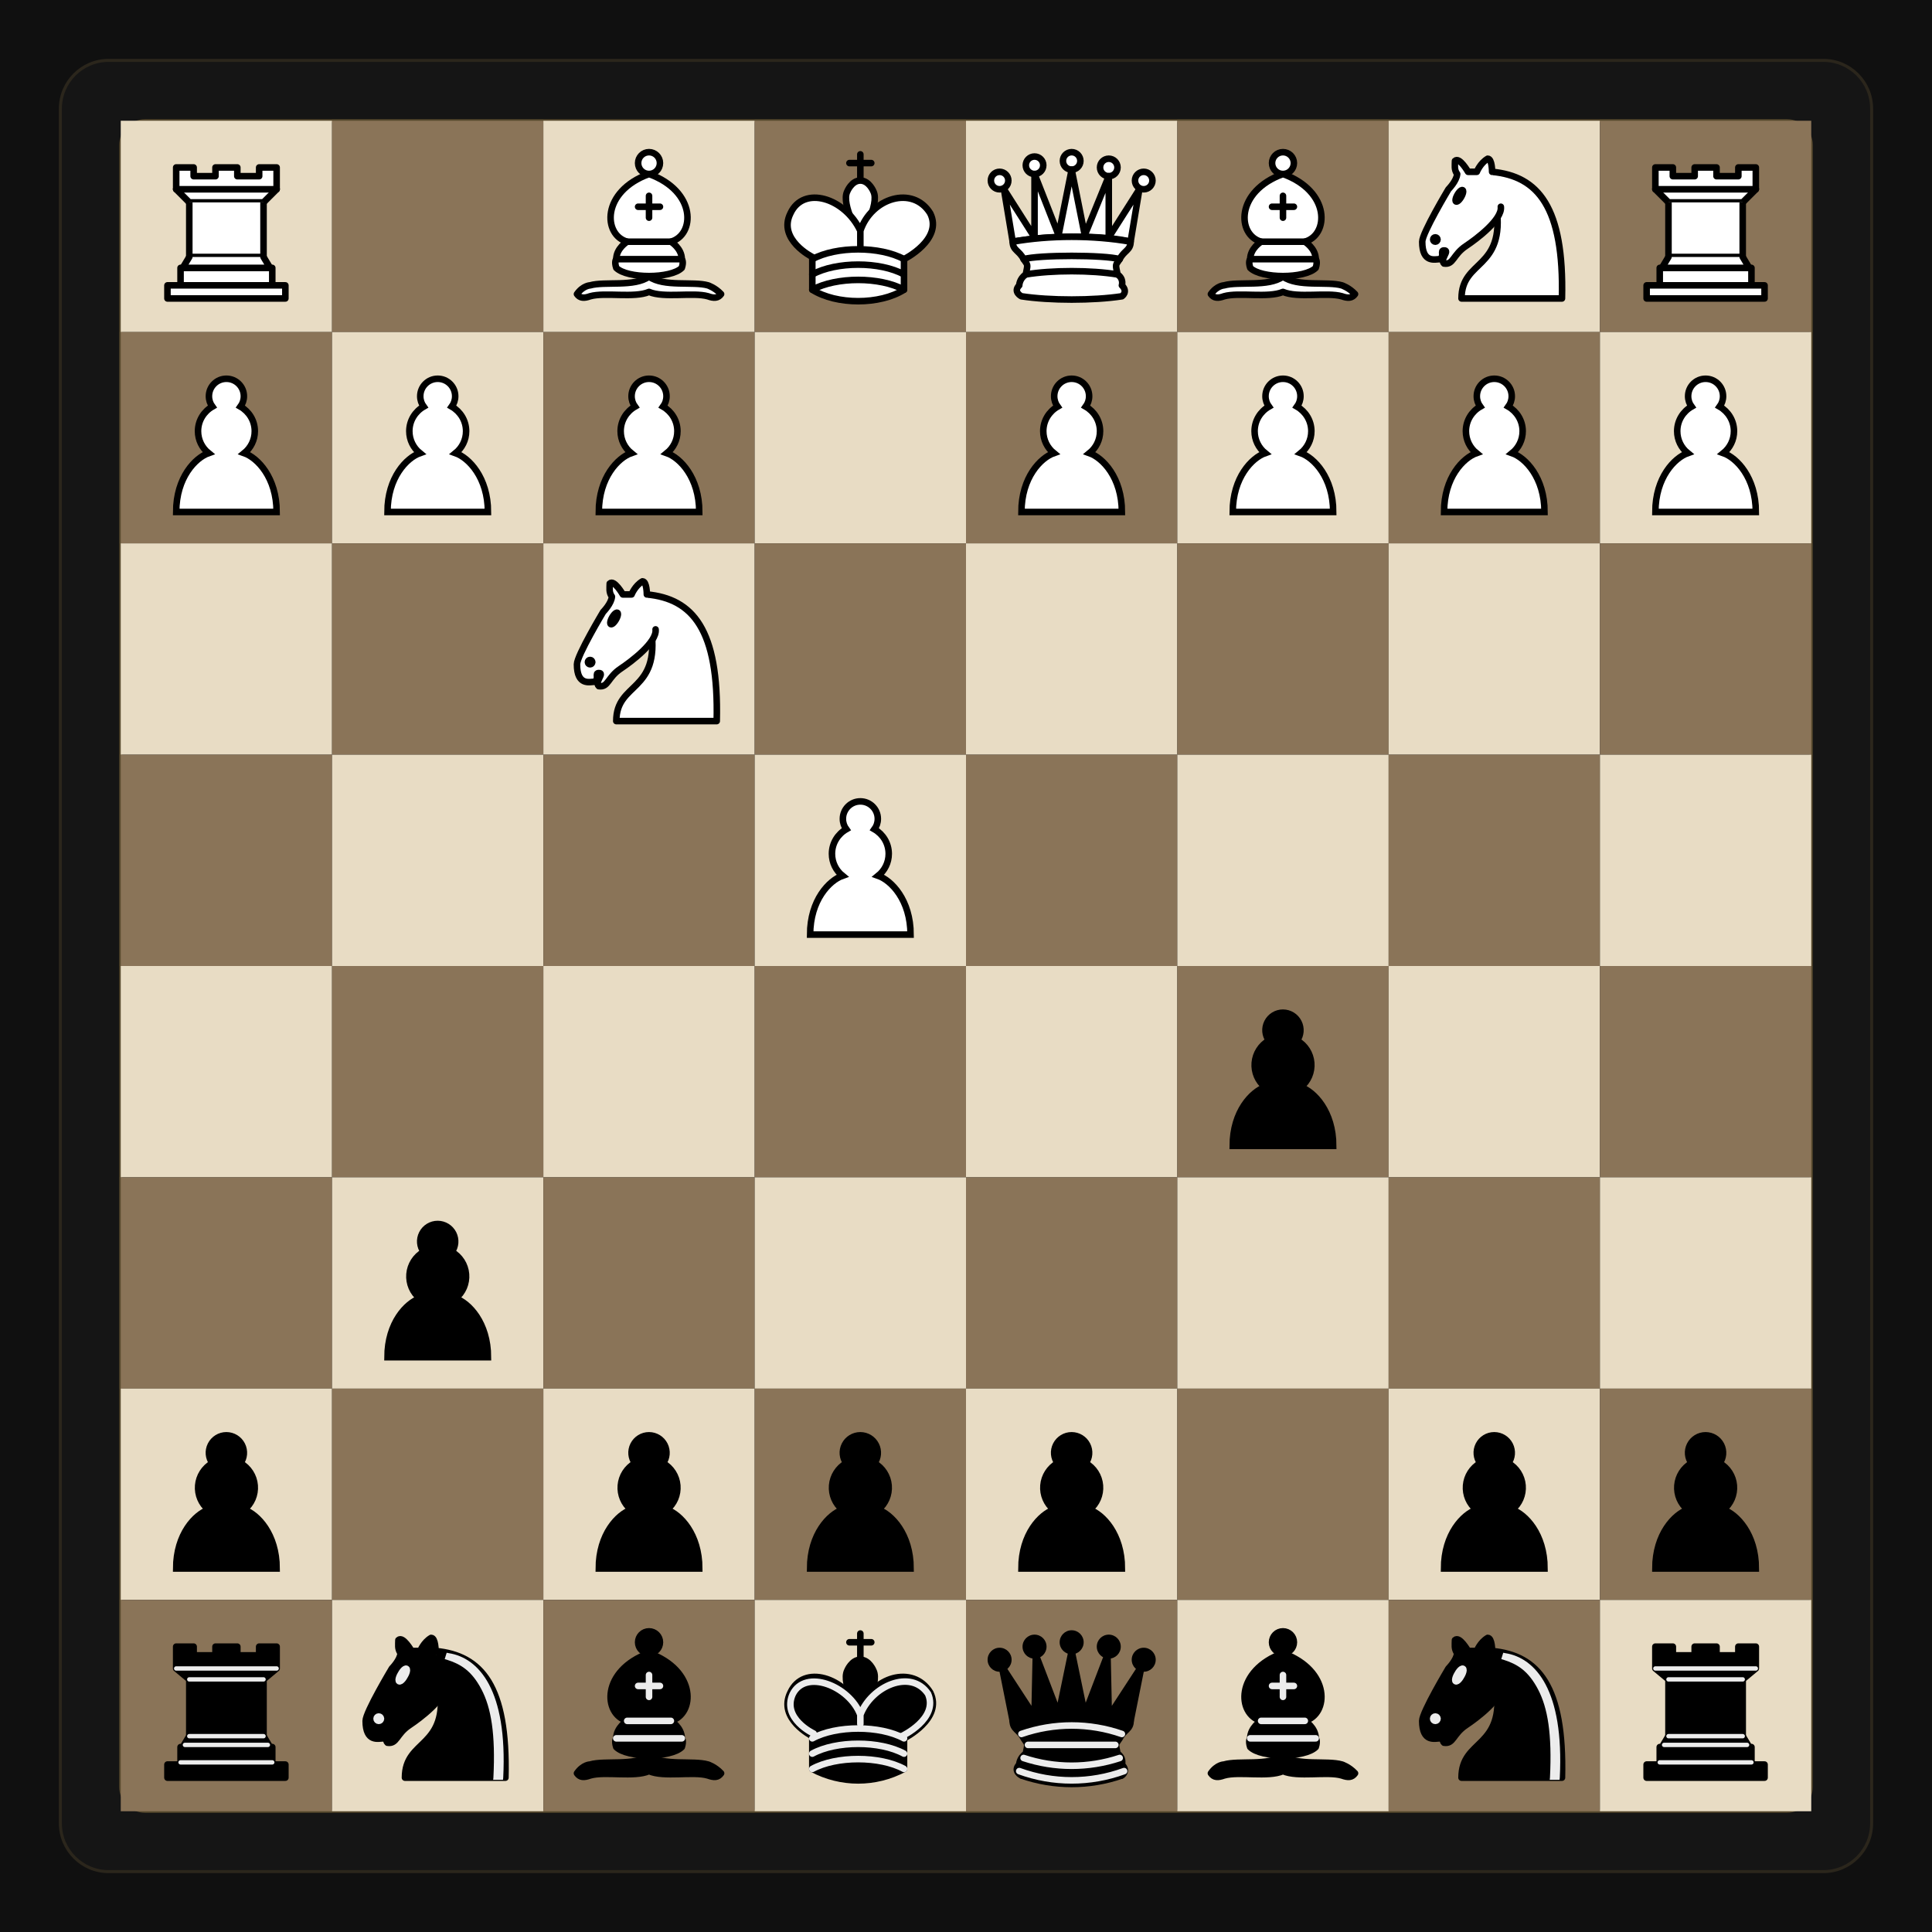
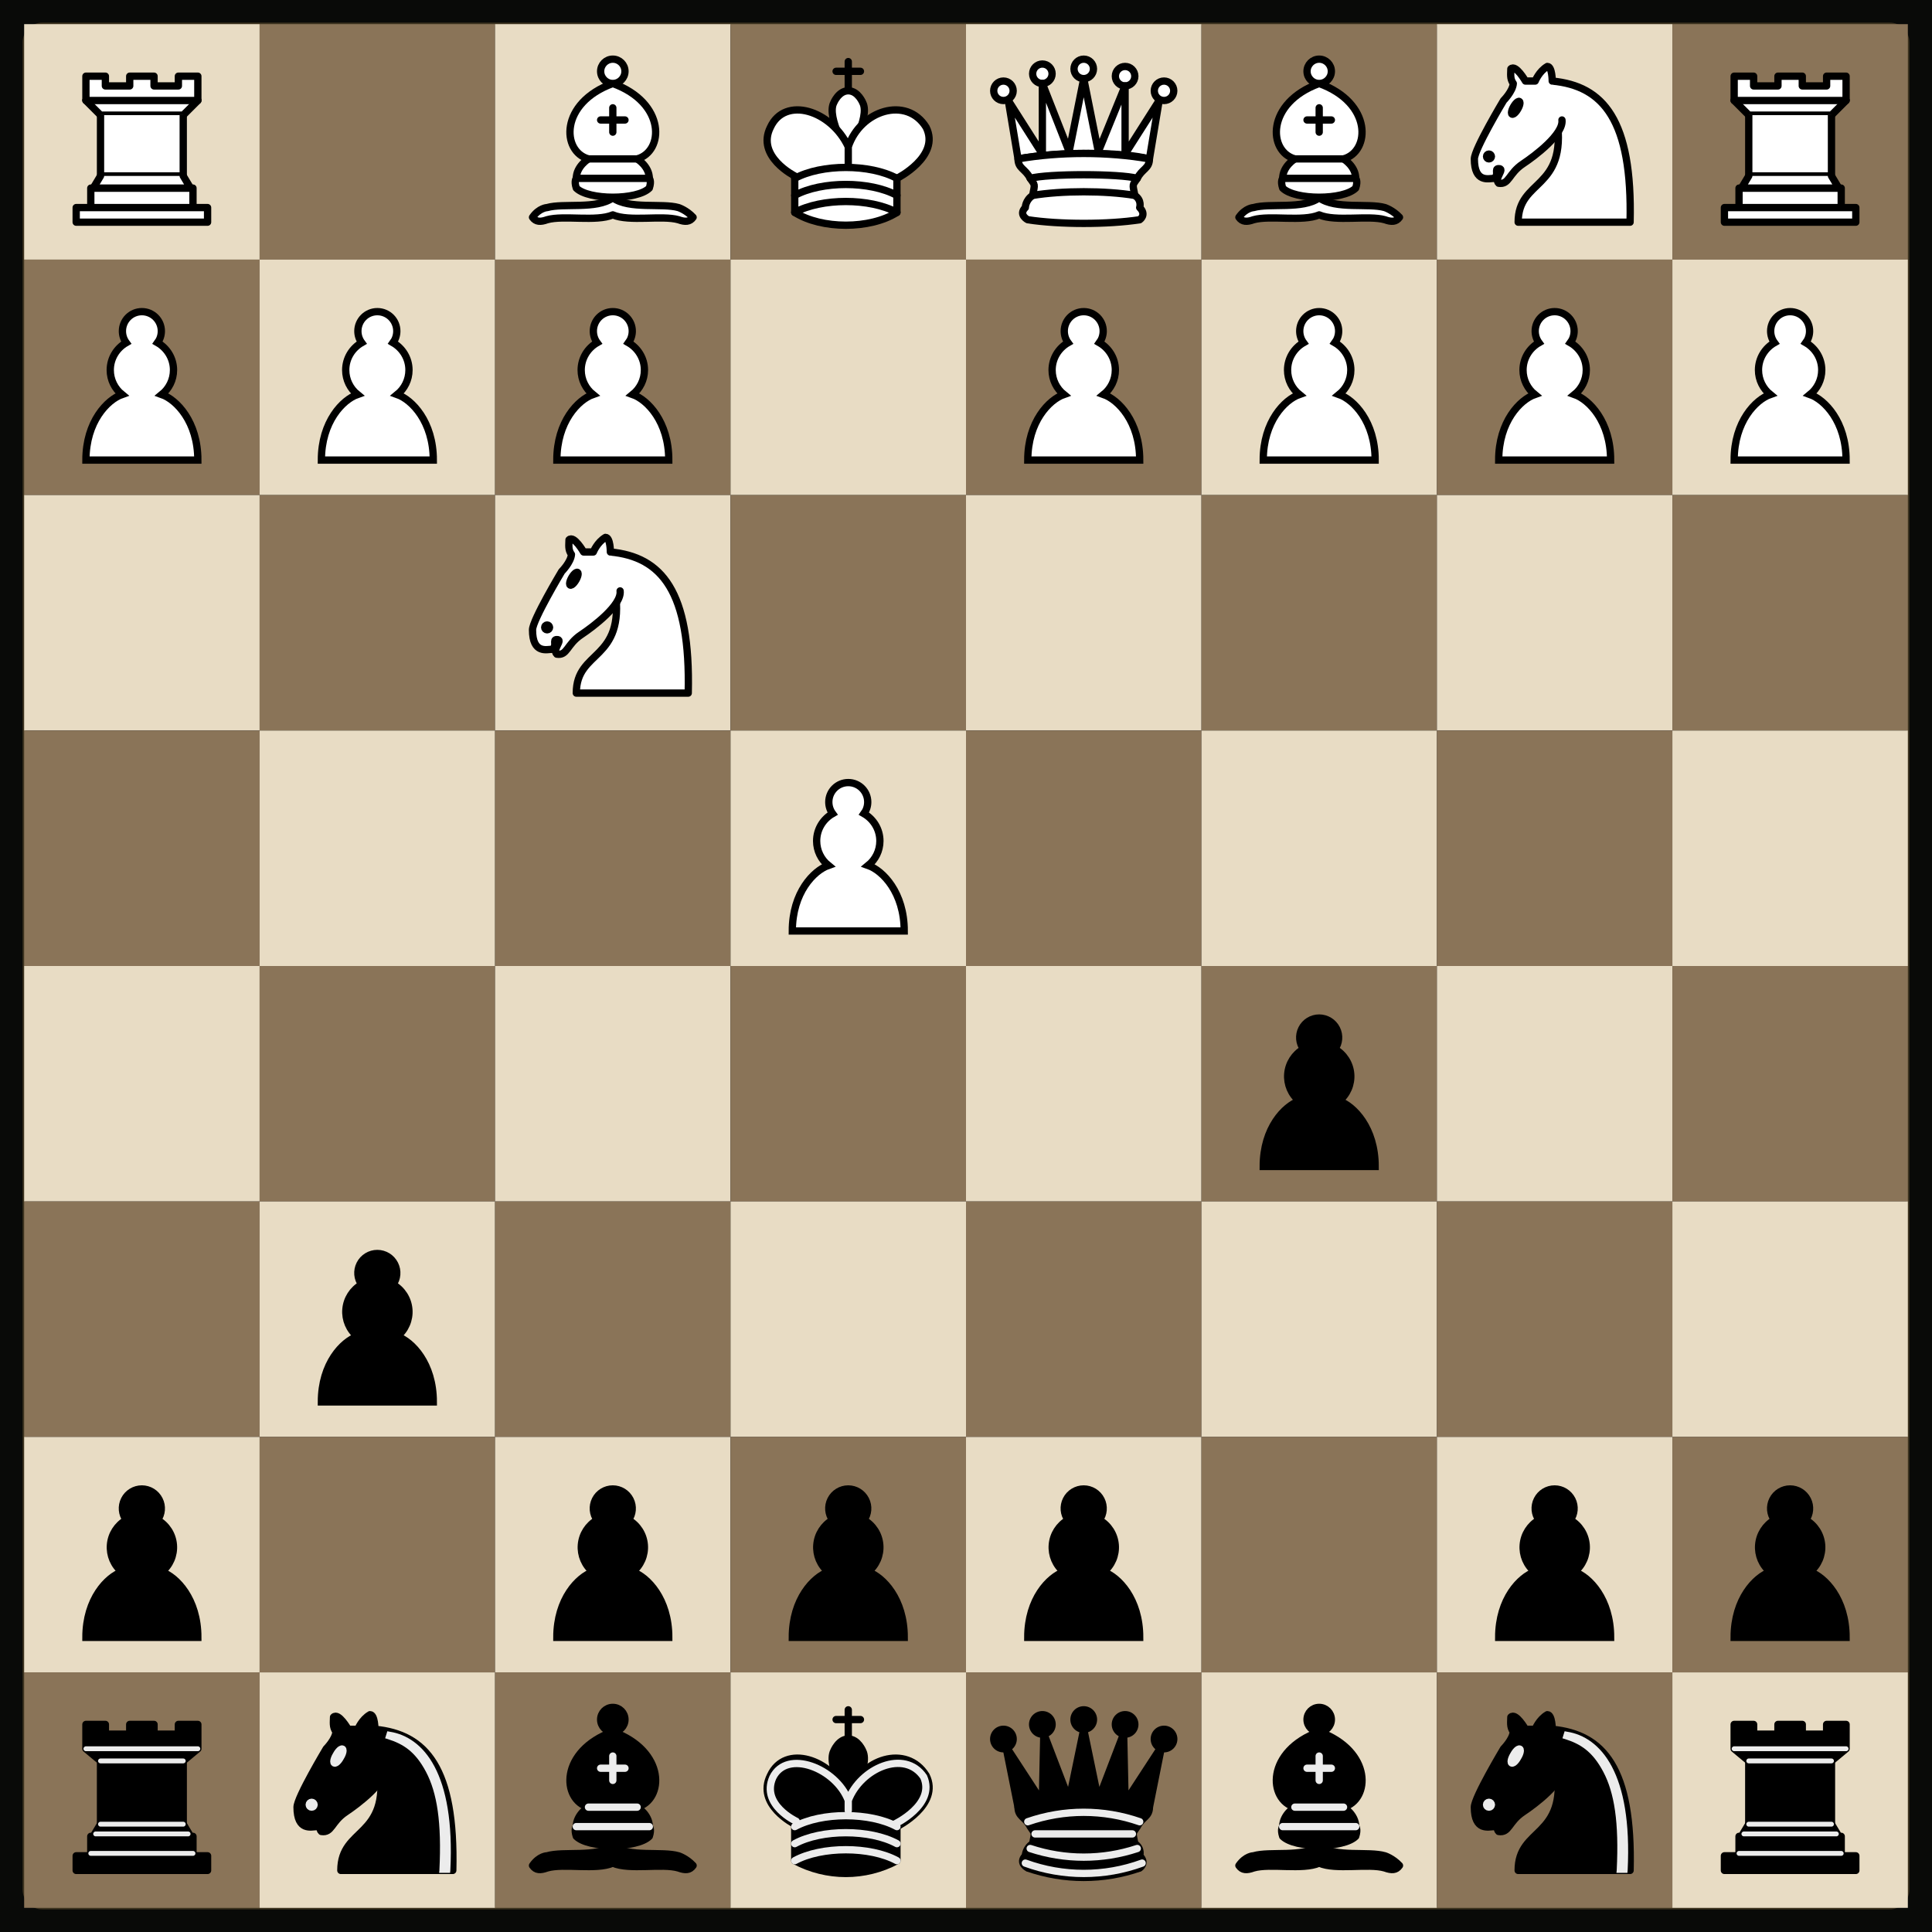
<svg xmlns="http://www.w3.org/2000/svg" width="640" height="640" viewBox="0 0 640 640" role="img" aria-label="Hyper-Accelerated Dragon Repertoire">
  <defs>
    <symbol id="piece-wk" viewBox="0 0 45 45">
      <g fill="none" fill-rule="evenodd" stroke="#000" stroke-linecap="round" stroke-linejoin="round" stroke-width="1.5">
        <path stroke-linejoin="miter" d="M22.5 11.63V6M20 8h5" />
        <path fill="#fff" stroke-linecap="butt" stroke-linejoin="miter" d="M22.5 25s4.5-7.5 3-10.5c0 0-1-2.5-3-2.5s-3 2.5-3 2.5c-1.5 3 3 10.5 3 10.5" />
        <path fill="#fff" d="M11.5 37c5.5 3.5 15.5 3.5 21 0v-7s9-4.5 6-10.5c-4-6.5-13.5-3.5-16 4V27v-3.5c-3.5-7.5-13-10.5-16-4-3 6 5 10 5 10z" />
        <path d="M11.5 30c5.5-3 15.5-3 21 0m-21 3.5c5.5-3 15.5-3 21 0m-21 3.5c5.5-3 15.5-3 21 0" />
      </g>
    </symbol>
    <symbol id="piece-wq" viewBox="0 0 45 45">
      <g fill="#fff" fill-rule="evenodd" stroke="#000" stroke-linecap="round" stroke-linejoin="round" stroke-width="1.5">
        <path d="M8 12a2 2 0 1 1-4 0 2 2 0 1 1 4 0m16.5-4.5a2 2 0 1 1-4 0 2 2 0 1 1 4 0M41 12a2 2 0 1 1-4 0 2 2 0 1 1 4 0M16 8.5a2 2 0 1 1-4 0 2 2 0 1 1 4 0M33 9a2 2 0 1 1-4 0 2 2 0 1 1 4 0" />
        <path stroke-linecap="butt" d="M9 26c8.5-1.5 21-1.5 27 0l2-12-7 11V11l-5.5 13.5-3-15-3 15-5.5-14V25L7 14z" />
        <path stroke-linecap="butt" d="M9 26c0 2 1.5 2 2.5 4 1 1.5 1 1 .5 3.5-1.5 1-1.5 2.5-1.5 2.5-1.5 1.5.5 2.5.5 2.5 6.5 1 16.5 1 23 0 0 0 1.5-1 0-2.5 0 0 .5-1.5-1-2.5-.5-2.5-.5-2 .5-3.5 1-2 2.5-2 2.5-4-8.5-1.5-18.5-1.5-27 0z" />
        <path fill="none" d="M11.5 30c3.5-1 18.5-1 22 0M12 33.5c6-1 15-1 21 0" />
      </g>
    </symbol>
    <symbol id="piece-wr" viewBox="0 0 45 45">
      <g fill="#fff" fill-rule="evenodd" stroke="#000" stroke-linecap="round" stroke-linejoin="round" stroke-width="1.5">
        <path stroke-linecap="butt" d="M9 39h27v-3H9zm3-3v-4h21v4zm-1-22V9h4v2h5V9h5v2h5V9h4v5" />
        <path d="m34 14-3 3H14l-3-3" />
        <path stroke-linecap="butt" stroke-linejoin="miter" d="M31 17v12.5H14V17" />
        <path d="m31 29.5 1.5 2.5h-20l1.5-2.5" />
        <path fill="none" stroke-linejoin="miter" d="M11 14h23" />
      </g>
    </symbol>
    <symbol id="piece-wb" viewBox="0 0 45 45">
      <g fill="none" fill-rule="evenodd" stroke="#000" stroke-linecap="round" stroke-linejoin="round" stroke-width="1.5">
        <g fill="#fff" stroke-linecap="butt">
          <path d="M9 36c3.39-.97 10.11.43 13.5-2 3.39 2.43 10.11 1.03 13.5 2 0 0 1.65.54 3 2-.68.97-1.65.99-3 .5-3.39-.97-10.11.46-13.5-1-3.39 1.46-10.11.03-13.5 1-1.35.49-2.32.47-3-.5 1.35-1.94 3-2 3-2z" />
          <path d="M15 32c2.5 2.5 12.5 2.5 15 0 .5-1.5 0-2 0-2 0-2.5-2.5-4-2.5-4 5.5-1.5 6-11.5-5-15.5-11 4-10.5 14-5 15.5 0 0-2.5 1.5-2.5 4 0 0-.5.5 0 2z" />
          <path d="M25 8a2.5 2.5 0 1 1-5 0 2.5 2.5 0 1 1 5 0z" />
        </g>
        <path stroke-linejoin="miter" d="M17.5 26h10M15 30h15m-7.5-14.5v5M20 18h5" />
      </g>
    </symbol>
    <symbol id="piece-wn" viewBox="0 0 45 45">
      <g fill="none" fill-rule="evenodd" stroke="#000" stroke-linecap="round" stroke-linejoin="round" stroke-width="1.5">
        <path fill="#fff" d="M22 10c10.5 1 16.5 8 16 29H15c0-9 10-6.5 8-21" />
        <path fill="#fff" d="M24 18c.38 2.91-5.55 7.37-8 9-3 2-2.82 4.34-5 4-1.042-.94 1.41-3.04 0-3-1 0 .19 1.23-1 2-1 0-4.003 1-4-4 0-2 6-12 6-12s1.89-1.9 2-3.5c-.73-.994-.5-2-.5-3 1-1 3 2.5 3 2.5h2s.78-1.992 2.5-3c1 0 1 3 1 3" />
        <path fill="#000" d="M9.5 25.5a.5.5 0 1 1-1 0 .5.5 0 1 1 1 0m5.433-9.75a.5 1.5 30 1 1-.866-.5.5 1.5 30 1 1 .866.5" />
      </g>
    </symbol>
    <symbol id="piece-wp" viewBox="0 0 45 45">
      <path fill="#fff" stroke="#000" stroke-linecap="round" stroke-width="1.5" d="M22.5 9c-2.21 0-4 1.79-4 4 0 .89.29 1.71.78 2.38C17.33 16.5 16 18.59 16 21c0 2.03.94 3.84 2.41 5.03-3 1.06-7.41 5.55-7.41 13.47h23c0-7.92-4.41-12.41-7.41-13.47 1.47-1.19 2.41-3 2.41-5.03 0-2.41-1.33-4.5-3.28-5.62.49-.67.78-1.49.78-2.38 0-2.21-1.79-4-4-4z" />
    </symbol>
    <symbol id="piece-bk" viewBox="0 0 45 45">
      <g fill="none" fill-rule="evenodd" stroke="#000" stroke-linecap="round" stroke-linejoin="round" stroke-width="1.5">
        <path stroke-linejoin="miter" d="M22.5 11.6V6" />
        <path fill="#000" stroke-linecap="butt" stroke-linejoin="miter" d="M22.5 25s4.5-7.5 3-10.5c0 0-1-2.5-3-2.5s-3 2.5-3 2.5c-1.5 3 3 10.5 3 10.5" />
        <path fill="#000" d="M11.5 37a22.3 22.3 0 0 0 21 0v-7s9-4.5 6-10.5c-4-6.5-13.5-3.5-16 4V27v-3.5c-3.5-7.5-13-10.5-16-4-3 6 5 10 5 10z" />
        <path stroke-linejoin="miter" d="M20 8h5" />
        <path stroke="#ececec" d="M32 29.5s8.5-4 6-9.7C34.1 14 25 18 22.5 24.6v2.1-2.1C20 18 9.9 14 7 19.9c-2.5 5.6 4.8 9 4.8 9" />
        <path stroke="#ececec" d="M11.5 30c5.5-3 15.5-3 21 0m-21 3.5c5.5-3 15.5-3 21 0m-21 3.5c5.5-3 15.5-3 21 0" />
      </g>
    </symbol>
    <symbol id="piece-bq" viewBox="0 0 45 45">
      <g fill-rule="evenodd" stroke="#000" stroke-linecap="round" stroke-linejoin="round" stroke-width="1.5">
        <g stroke="none">
          <circle cx="6" cy="12" r="2.75" />
          <circle cx="14" cy="9" r="2.75" />
          <circle cx="22.5" cy="8" r="2.75" />
          <circle cx="31" cy="9" r="2.75" />
          <circle cx="39" cy="12" r="2.75" />
        </g>
        <path stroke-linecap="butt" d="M9 26c8.5-1.5 21-1.5 27 0l2.5-12.5L31 25l-.3-14.1-5.2 13.6-3-14.5-3 14.5-5.2-13.6L14 25 6.5 13.5z" />
        <path stroke-linecap="butt" d="M9 26c0 2 1.5 2 2.5 4 1 1.5 1 1 .5 3.5-1.5 1-1.5 2.5-1.5 2.5-1.5 1.5.5 2.5.5 2.5 6.5 1 16.5 1 23 0 0 0 1.5-1 0-2.5 0 0 .5-1.5-1-2.5-.5-2.5-.5-2 .5-3.5 1-2 2.5-2 2.5-4-8.5-1.5-18.5-1.5-27 0z" />
        <path fill="none" stroke-linecap="butt" d="M11 38.5a35 35 1 0 0 23 0" />
        <path fill="none" stroke="#ececec" d="M11 29a35 35 1 0 1 23 0m-21.5 2.5h20m-21 3a35 35 1 0 0 22 0m-23 3a35 35 1 0 0 24 0" />
      </g>
    </symbol>
    <symbol id="piece-br" viewBox="0 0 45 45">
      <g fill-rule="evenodd" stroke="#000" stroke-linecap="round" stroke-linejoin="round" stroke-width="1.5">
        <path stroke-linecap="butt" d="M9 39h27v-3H9zm3.5-7 1.5-2.5h17l1.5 2.5zm-.5 4v-4h21v4z" />
        <path stroke-linecap="butt" stroke-linejoin="miter" d="M14 29.5v-13h17v13z" />
        <path stroke-linecap="butt" d="M14 16.5 11 14h23l-3 2.5zM11 14V9h4v2h5V9h5v2h5V9h4v5z" />
        <path fill="none" stroke="#ececec" stroke-linejoin="miter" stroke-width="1" d="M12 35.5h21m-20-4h19m-18-2h17m-17-13h17M11 14h23" />
      </g>
    </symbol>
    <symbol id="piece-bb" viewBox="0 0 45 45">
      <g fill="none" fill-rule="evenodd" stroke="#000" stroke-linecap="round" stroke-linejoin="round" stroke-width="1.5">
        <g fill="#000" stroke-linecap="butt">
          <path d="M9 36c3.4-1 10.1.4 13.5-2 3.4 2.4 10.1 1 13.5 2 0 0 1.6.5 3 2-.7 1-1.6 1-3 .5-3.4-1-10.1.5-13.5-1-3.4 1.5-10.1 0-13.5 1-1.4.5-2.3.5-3-.5 1.4-2 3-2 3-2z" />
          <path d="M15 32c2.5 2.5 12.5 2.5 15 0 .5-1.5 0-2 0-2 0-2.5-2.5-4-2.5-4 5.5-1.5 6-11.5-5-15.5-11 4-10.5 14-5 15.5 0 0-2.5 1.5-2.5 4 0 0-.5.5 0 2z" />
          <path d="M25 8a2.5 2.5 0 1 1-5 0 2.5 2.5 0 1 1 5 0z" />
        </g>
        <path stroke="#ececec" stroke-linejoin="miter" d="M17.5 26h10M15 30h15m-7.5-14.5v5M20 18h5" />
      </g>
    </symbol>
    <symbol id="piece-bn" viewBox="0 0 45 45">
      <g fill="none" fill-rule="evenodd" stroke="#000" stroke-linecap="round" stroke-linejoin="round" stroke-width="1.5">
        <path fill="#000" d="M22 10c10.5 1 16.5 8 16 29H15c0-9 10-6.5 8-21" />
        <path fill="#000" d="M24 18c.38 2.91-5.55 7.37-8 9-3 2-2.82 4.34-5 4-1.04-.94 1.41-3.04 0-3-1 0 .19 1.23-1 2-1 0-4 1-4-4 0-2 6-12 6-12s1.89-1.9 2-3.5c-.73-1-.5-2-.5-3 1-1 3 2.5 3 2.5h2s.78-2 2.5-3c1 0 1 3 1 3" />
        <path fill="#ececec" stroke="#ececec" d="M9.5 25.5a.5.5 0 1 1-1 0 .5.5 0 1 1 1 0m5.43-9.75a.5 1.5 30 1 1-.86-.5.5 1.5 30 1 1 .86.5" />
        <path fill="#ececec" stroke="none" d="m24.55 10.4-.45 1.45.5.15c3.15 1 5.65 2.49 7.9 6.75S35.75 29.06 35.25 39l-.05.5h2.25l.05-.5c.5-10.06-.88-16.85-3.25-21.34s-5.79-6.64-9.19-7.16z" />
      </g>
    </symbol>
    <symbol id="piece-bp" viewBox="0 0 45 45">
      <path stroke="#000" stroke-linecap="round" stroke-width="1.5" d="M22.5 9a4 4 0 0 0-3.22 6.38 6.48 6.48 0 0 0-.87 10.65c-3 1.06-7.41 5.55-7.41 13.47h23c0-7.92-4.41-12.41-7.41-13.47a6.46 6.46 0 0 0-.87-10.65A4.01 4.01 0 0 0 22.5 9z" />
    </symbol>
  </defs>
-   <rect width="640" height="640" fill="#101010" />
-   <rect x="20" y="20" width="600" height="600" rx="16" fill="#151515" stroke="#2b261c" />
-   <rect x="40" y="40" width="560" height="560" rx="8" fill="#111" stroke="#c5a059" stroke-opacity="0.38" />
-   <rect x="40" y="40" width="70" height="70" fill="#e8dcc4" />
-   <rect x="110" y="40" width="70" height="70" fill="#8a7458" />
-   <rect x="180" y="40" width="70" height="70" fill="#e8dcc4" />
-   <rect x="250" y="40" width="70" height="70" fill="#8a7458" />
-   <rect x="320" y="40" width="70" height="70" fill="#e8dcc4" />
-   <rect x="390" y="40" width="70" height="70" fill="#8a7458" />
-   <rect x="460" y="40" width="70" height="70" fill="#e8dcc4" />
-   <rect x="530" y="40" width="70" height="70" fill="#8a7458" />
-   <rect x="40" y="110" width="70" height="70" fill="#8a7458" />
-   <rect x="110" y="110" width="70" height="70" fill="#e8dcc4" />
-   <rect x="180" y="110" width="70" height="70" fill="#8a7458" />
-   <rect x="250" y="110" width="70" height="70" fill="#e8dcc4" />
-   <rect x="320" y="110" width="70" height="70" fill="#8a7458" />
-   <rect x="390" y="110" width="70" height="70" fill="#e8dcc4" />
-   <rect x="460" y="110" width="70" height="70" fill="#8a7458" />
-   <rect x="530" y="110" width="70" height="70" fill="#e8dcc4" />
-   <rect x="40" y="180" width="70" height="70" fill="#e8dcc4" />
-   <rect x="110" y="180" width="70" height="70" fill="#8a7458" />
-   <rect x="180" y="180" width="70" height="70" fill="#e8dcc4" />
-   <rect x="250" y="180" width="70" height="70" fill="#8a7458" />
-   <rect x="320" y="180" width="70" height="70" fill="#e8dcc4" />
-   <rect x="390" y="180" width="70" height="70" fill="#8a7458" />
-   <rect x="460" y="180" width="70" height="70" fill="#e8dcc4" />
-   <rect x="530" y="180" width="70" height="70" fill="#8a7458" />
-   <rect x="40" y="250" width="70" height="70" fill="#8a7458" />
-   <rect x="110" y="250" width="70" height="70" fill="#e8dcc4" />
-   <rect x="180" y="250" width="70" height="70" fill="#8a7458" />
-   <rect x="250" y="250" width="70" height="70" fill="#e8dcc4" />
-   <rect x="320" y="250" width="70" height="70" fill="#8a7458" />
-   <rect x="390" y="250" width="70" height="70" fill="#e8dcc4" />
-   <rect x="460" y="250" width="70" height="70" fill="#8a7458" />
-   <rect x="530" y="250" width="70" height="70" fill="#e8dcc4" />
-   <rect x="40" y="320" width="70" height="70" fill="#e8dcc4" />
-   <rect x="110" y="320" width="70" height="70" fill="#8a7458" />
-   <rect x="180" y="320" width="70" height="70" fill="#e8dcc4" />
-   <rect x="250" y="320" width="70" height="70" fill="#8a7458" />
-   <rect x="320" y="320" width="70" height="70" fill="#e8dcc4" />
-   <rect x="390" y="320" width="70" height="70" fill="#8a7458" />
-   <rect x="460" y="320" width="70" height="70" fill="#e8dcc4" />
-   <rect x="530" y="320" width="70" height="70" fill="#8a7458" />
-   <rect x="40" y="390" width="70" height="70" fill="#8a7458" />
-   <rect x="110" y="390" width="70" height="70" fill="#e8dcc4" />
-   <rect x="180" y="390" width="70" height="70" fill="#8a7458" />
-   <rect x="250" y="390" width="70" height="70" fill="#e8dcc4" />
-   <rect x="320" y="390" width="70" height="70" fill="#8a7458" />
-   <rect x="390" y="390" width="70" height="70" fill="#e8dcc4" />
-   <rect x="460" y="390" width="70" height="70" fill="#8a7458" />
-   <rect x="530" y="390" width="70" height="70" fill="#e8dcc4" />
-   <rect x="40" y="460" width="70" height="70" fill="#e8dcc4" />
-   <rect x="110" y="460" width="70" height="70" fill="#8a7458" />
-   <rect x="180" y="460" width="70" height="70" fill="#e8dcc4" />
-   <rect x="250" y="460" width="70" height="70" fill="#8a7458" />
-   <rect x="320" y="460" width="70" height="70" fill="#e8dcc4" />
-   <rect x="390" y="460" width="70" height="70" fill="#8a7458" />
-   <rect x="460" y="460" width="70" height="70" fill="#e8dcc4" />
-   <rect x="530" y="460" width="70" height="70" fill="#8a7458" />
-   <rect x="40" y="530" width="70" height="70" fill="#8a7458" />
-   <rect x="110" y="530" width="70" height="70" fill="#e8dcc4" />
-   <rect x="180" y="530" width="70" height="70" fill="#8a7458" />
-   <rect x="250" y="530" width="70" height="70" fill="#e8dcc4" />
-   <rect x="320" y="530" width="70" height="70" fill="#8a7458" />
-   <rect x="390" y="530" width="70" height="70" fill="#e8dcc4" />
-   <rect x="460" y="530" width="70" height="70" fill="#8a7458" />
-   <rect x="530" y="530" width="70" height="70" fill="#e8dcc4" />
-   <use href="#piece-wr" x="42.45" y="42.45" width="65.1" height="65.1" />
-   <use href="#piece-wb" x="182.45" y="42.45" width="65.1" height="65.1" />
-   <use href="#piece-wk" x="252.45" y="42.45" width="65.1" height="65.1" />
-   <use href="#piece-wq" x="322.45" y="42.45" width="65.1" height="65.1" />
-   <use href="#piece-wb" x="392.45" y="42.45" width="65.1" height="65.1" />
-   <use href="#piece-wn" x="462.45" y="42.45" width="65.1" height="65.1" />
-   <use href="#piece-wr" x="532.45" y="42.45" width="65.1" height="65.1" />
-   <use href="#piece-wp" x="42.45" y="112.45" width="65.1" height="65.1" />
-   <use href="#piece-wp" x="112.45" y="112.45" width="65.1" height="65.1" />
-   <use href="#piece-wp" x="182.45" y="112.45" width="65.1" height="65.1" />
-   <use href="#piece-wp" x="322.45" y="112.45" width="65.1" height="65.1" />
-   <use href="#piece-wp" x="392.45" y="112.45" width="65.1" height="65.1" />
-   <use href="#piece-wp" x="462.45" y="112.45" width="65.1" height="65.1" />
-   <use href="#piece-wp" x="532.45" y="112.45" width="65.1" height="65.1" />
-   <use href="#piece-wn" x="182.45" y="182.45" width="65.1" height="65.1" />
-   <use href="#piece-wp" x="252.45" y="252.45" width="65.1" height="65.1" />
-   <use href="#piece-bp" x="392.45" y="322.45" width="65.1" height="65.1" />
-   <use href="#piece-bp" x="112.45" y="392.45" width="65.1" height="65.1" />
-   <use href="#piece-bp" x="42.45" y="462.45" width="65.1" height="65.1" />
-   <use href="#piece-bp" x="182.45" y="462.45" width="65.1" height="65.1" />
-   <use href="#piece-bp" x="252.45" y="462.45" width="65.1" height="65.1" />
-   <use href="#piece-bp" x="322.45" y="462.45" width="65.1" height="65.1" />
-   <use href="#piece-bp" x="462.45" y="462.45" width="65.1" height="65.1" />
-   <use href="#piece-bp" x="532.45" y="462.45" width="65.1" height="65.1" />
-   <use href="#piece-br" x="42.45" y="532.45" width="65.1" height="65.1" />
-   <use href="#piece-bn" x="112.45" y="532.45" width="65.1" height="65.1" />
-   <use href="#piece-bb" x="182.45" y="532.45" width="65.1" height="65.1" />
-   <use href="#piece-bk" x="252.45" y="532.45" width="65.1" height="65.1" />
-   <use href="#piece-bq" x="322.45" y="532.45" width="65.1" height="65.1" />
-   <use href="#piece-bb" x="392.45" y="532.45" width="65.1" height="65.1" />
-   <use href="#piece-bn" x="462.45" y="532.45" width="65.1" height="65.1" />
-   <use href="#piece-br" x="532.45" y="532.45" width="65.1" height="65.1" />
+   <rect width="640" height="640" fill="#090a08" />
+   <rect x="8" y="8" width="624" height="624" rx="6" fill="#111" stroke="#c5a059" stroke-opacity="0.28" />
+   <rect x="8" y="8" width="78" height="78" fill="#e8dcc4" />
+   <rect x="86" y="8" width="78" height="78" fill="#8a7458" />
+   <rect x="164" y="8" width="78" height="78" fill="#e8dcc4" />
+   <rect x="242" y="8" width="78" height="78" fill="#8a7458" />
+   <rect x="320" y="8" width="78" height="78" fill="#e8dcc4" />
+   <rect x="398" y="8" width="78" height="78" fill="#8a7458" />
+   <rect x="476" y="8" width="78" height="78" fill="#e8dcc4" />
+   <rect x="554" y="8" width="78" height="78" fill="#8a7458" />
+   <rect x="8" y="86" width="78" height="78" fill="#8a7458" />
+   <rect x="86" y="86" width="78" height="78" fill="#e8dcc4" />
+   <rect x="164" y="86" width="78" height="78" fill="#8a7458" />
+   <rect x="242" y="86" width="78" height="78" fill="#e8dcc4" />
+   <rect x="320" y="86" width="78" height="78" fill="#8a7458" />
+   <rect x="398" y="86" width="78" height="78" fill="#e8dcc4" />
+   <rect x="476" y="86" width="78" height="78" fill="#8a7458" />
+   <rect x="554" y="86" width="78" height="78" fill="#e8dcc4" />
+   <rect x="8" y="164" width="78" height="78" fill="#e8dcc4" />
+   <rect x="86" y="164" width="78" height="78" fill="#8a7458" />
+   <rect x="164" y="164" width="78" height="78" fill="#e8dcc4" />
+   <rect x="242" y="164" width="78" height="78" fill="#8a7458" />
+   <rect x="320" y="164" width="78" height="78" fill="#e8dcc4" />
+   <rect x="398" y="164" width="78" height="78" fill="#8a7458" />
+   <rect x="476" y="164" width="78" height="78" fill="#e8dcc4" />
+   <rect x="554" y="164" width="78" height="78" fill="#8a7458" />
+   <rect x="8" y="242" width="78" height="78" fill="#8a7458" />
+   <rect x="86" y="242" width="78" height="78" fill="#e8dcc4" />
+   <rect x="164" y="242" width="78" height="78" fill="#8a7458" />
+   <rect x="242" y="242" width="78" height="78" fill="#e8dcc4" />
+   <rect x="320" y="242" width="78" height="78" fill="#8a7458" />
+   <rect x="398" y="242" width="78" height="78" fill="#e8dcc4" />
+   <rect x="476" y="242" width="78" height="78" fill="#8a7458" />
+   <rect x="554" y="242" width="78" height="78" fill="#e8dcc4" />
+   <rect x="8" y="320" width="78" height="78" fill="#e8dcc4" />
+   <rect x="86" y="320" width="78" height="78" fill="#8a7458" />
+   <rect x="164" y="320" width="78" height="78" fill="#e8dcc4" />
+   <rect x="242" y="320" width="78" height="78" fill="#8a7458" />
+   <rect x="320" y="320" width="78" height="78" fill="#e8dcc4" />
+   <rect x="398" y="320" width="78" height="78" fill="#8a7458" />
+   <rect x="476" y="320" width="78" height="78" fill="#e8dcc4" />
+   <rect x="554" y="320" width="78" height="78" fill="#8a7458" />
+   <rect x="8" y="398" width="78" height="78" fill="#8a7458" />
+   <rect x="86" y="398" width="78" height="78" fill="#e8dcc4" />
+   <rect x="164" y="398" width="78" height="78" fill="#8a7458" />
+   <rect x="242" y="398" width="78" height="78" fill="#e8dcc4" />
+   <rect x="320" y="398" width="78" height="78" fill="#8a7458" />
+   <rect x="398" y="398" width="78" height="78" fill="#e8dcc4" />
+   <rect x="476" y="398" width="78" height="78" fill="#8a7458" />
+   <rect x="554" y="398" width="78" height="78" fill="#e8dcc4" />
+   <rect x="8" y="476" width="78" height="78" fill="#e8dcc4" />
+   <rect x="86" y="476" width="78" height="78" fill="#8a7458" />
+   <rect x="164" y="476" width="78" height="78" fill="#e8dcc4" />
+   <rect x="242" y="476" width="78" height="78" fill="#8a7458" />
+   <rect x="320" y="476" width="78" height="78" fill="#e8dcc4" />
+   <rect x="398" y="476" width="78" height="78" fill="#8a7458" />
+   <rect x="476" y="476" width="78" height="78" fill="#e8dcc4" />
+   <rect x="554" y="476" width="78" height="78" fill="#8a7458" />
+   <rect x="8" y="554" width="78" height="78" fill="#8a7458" />
+   <rect x="86" y="554" width="78" height="78" fill="#e8dcc4" />
+   <rect x="164" y="554" width="78" height="78" fill="#8a7458" />
+   <rect x="242" y="554" width="78" height="78" fill="#e8dcc4" />
+   <rect x="320" y="554" width="78" height="78" fill="#8a7458" />
+   <rect x="398" y="554" width="78" height="78" fill="#e8dcc4" />
+   <rect x="476" y="554" width="78" height="78" fill="#8a7458" />
+   <rect x="554" y="554" width="78" height="78" fill="#e8dcc4" />
+   <use href="#piece-wr" x="10.73" y="10.73" width="72.54" height="72.54" />
+   <use href="#piece-wb" x="166.73" y="10.73" width="72.54" height="72.54" />
+   <use href="#piece-wk" x="244.73" y="10.73" width="72.54" height="72.54" />
+   <use href="#piece-wq" x="322.73" y="10.73" width="72.54" height="72.54" />
+   <use href="#piece-wb" x="400.73" y="10.73" width="72.54" height="72.54" />
+   <use href="#piece-wn" x="478.73" y="10.73" width="72.54" height="72.54" />
+   <use href="#piece-wr" x="556.73" y="10.73" width="72.54" height="72.54" />
+   <use href="#piece-wp" x="10.73" y="88.73" width="72.54" height="72.54" />
+   <use href="#piece-wp" x="88.73" y="88.73" width="72.54" height="72.54" />
+   <use href="#piece-wp" x="166.73" y="88.73" width="72.54" height="72.54" />
+   <use href="#piece-wp" x="322.73" y="88.73" width="72.54" height="72.54" />
+   <use href="#piece-wp" x="400.73" y="88.73" width="72.54" height="72.54" />
+   <use href="#piece-wp" x="478.73" y="88.73" width="72.54" height="72.54" />
+   <use href="#piece-wp" x="556.73" y="88.73" width="72.54" height="72.54" />
+   <use href="#piece-wn" x="166.73" y="166.73" width="72.54" height="72.54" />
+   <use href="#piece-wp" x="244.73" y="244.73" width="72.54" height="72.54" />
+   <use href="#piece-bp" x="400.73" y="322.73" width="72.54" height="72.54" />
+   <use href="#piece-bp" x="88.73" y="400.73" width="72.54" height="72.54" />
+   <use href="#piece-bp" x="10.73" y="478.73" width="72.54" height="72.54" />
+   <use href="#piece-bp" x="166.73" y="478.73" width="72.54" height="72.54" />
+   <use href="#piece-bp" x="244.73" y="478.73" width="72.54" height="72.54" />
+   <use href="#piece-bp" x="322.73" y="478.73" width="72.54" height="72.54" />
+   <use href="#piece-bp" x="478.73" y="478.73" width="72.54" height="72.54" />
+   <use href="#piece-bp" x="556.73" y="478.73" width="72.54" height="72.54" />
+   <use href="#piece-br" x="10.73" y="556.73" width="72.54" height="72.54" />
+   <use href="#piece-bn" x="88.73" y="556.73" width="72.54" height="72.54" />
+   <use href="#piece-bb" x="166.73" y="556.73" width="72.54" height="72.54" />
+   <use href="#piece-bk" x="244.73" y="556.73" width="72.54" height="72.54" />
+   <use href="#piece-bq" x="322.73" y="556.73" width="72.54" height="72.54" />
+   <use href="#piece-bb" x="400.73" y="556.73" width="72.54" height="72.54" />
+   <use href="#piece-bn" x="478.73" y="556.73" width="72.54" height="72.54" />
+   <use href="#piece-br" x="556.73" y="556.73" width="72.54" height="72.54" />
</svg>
